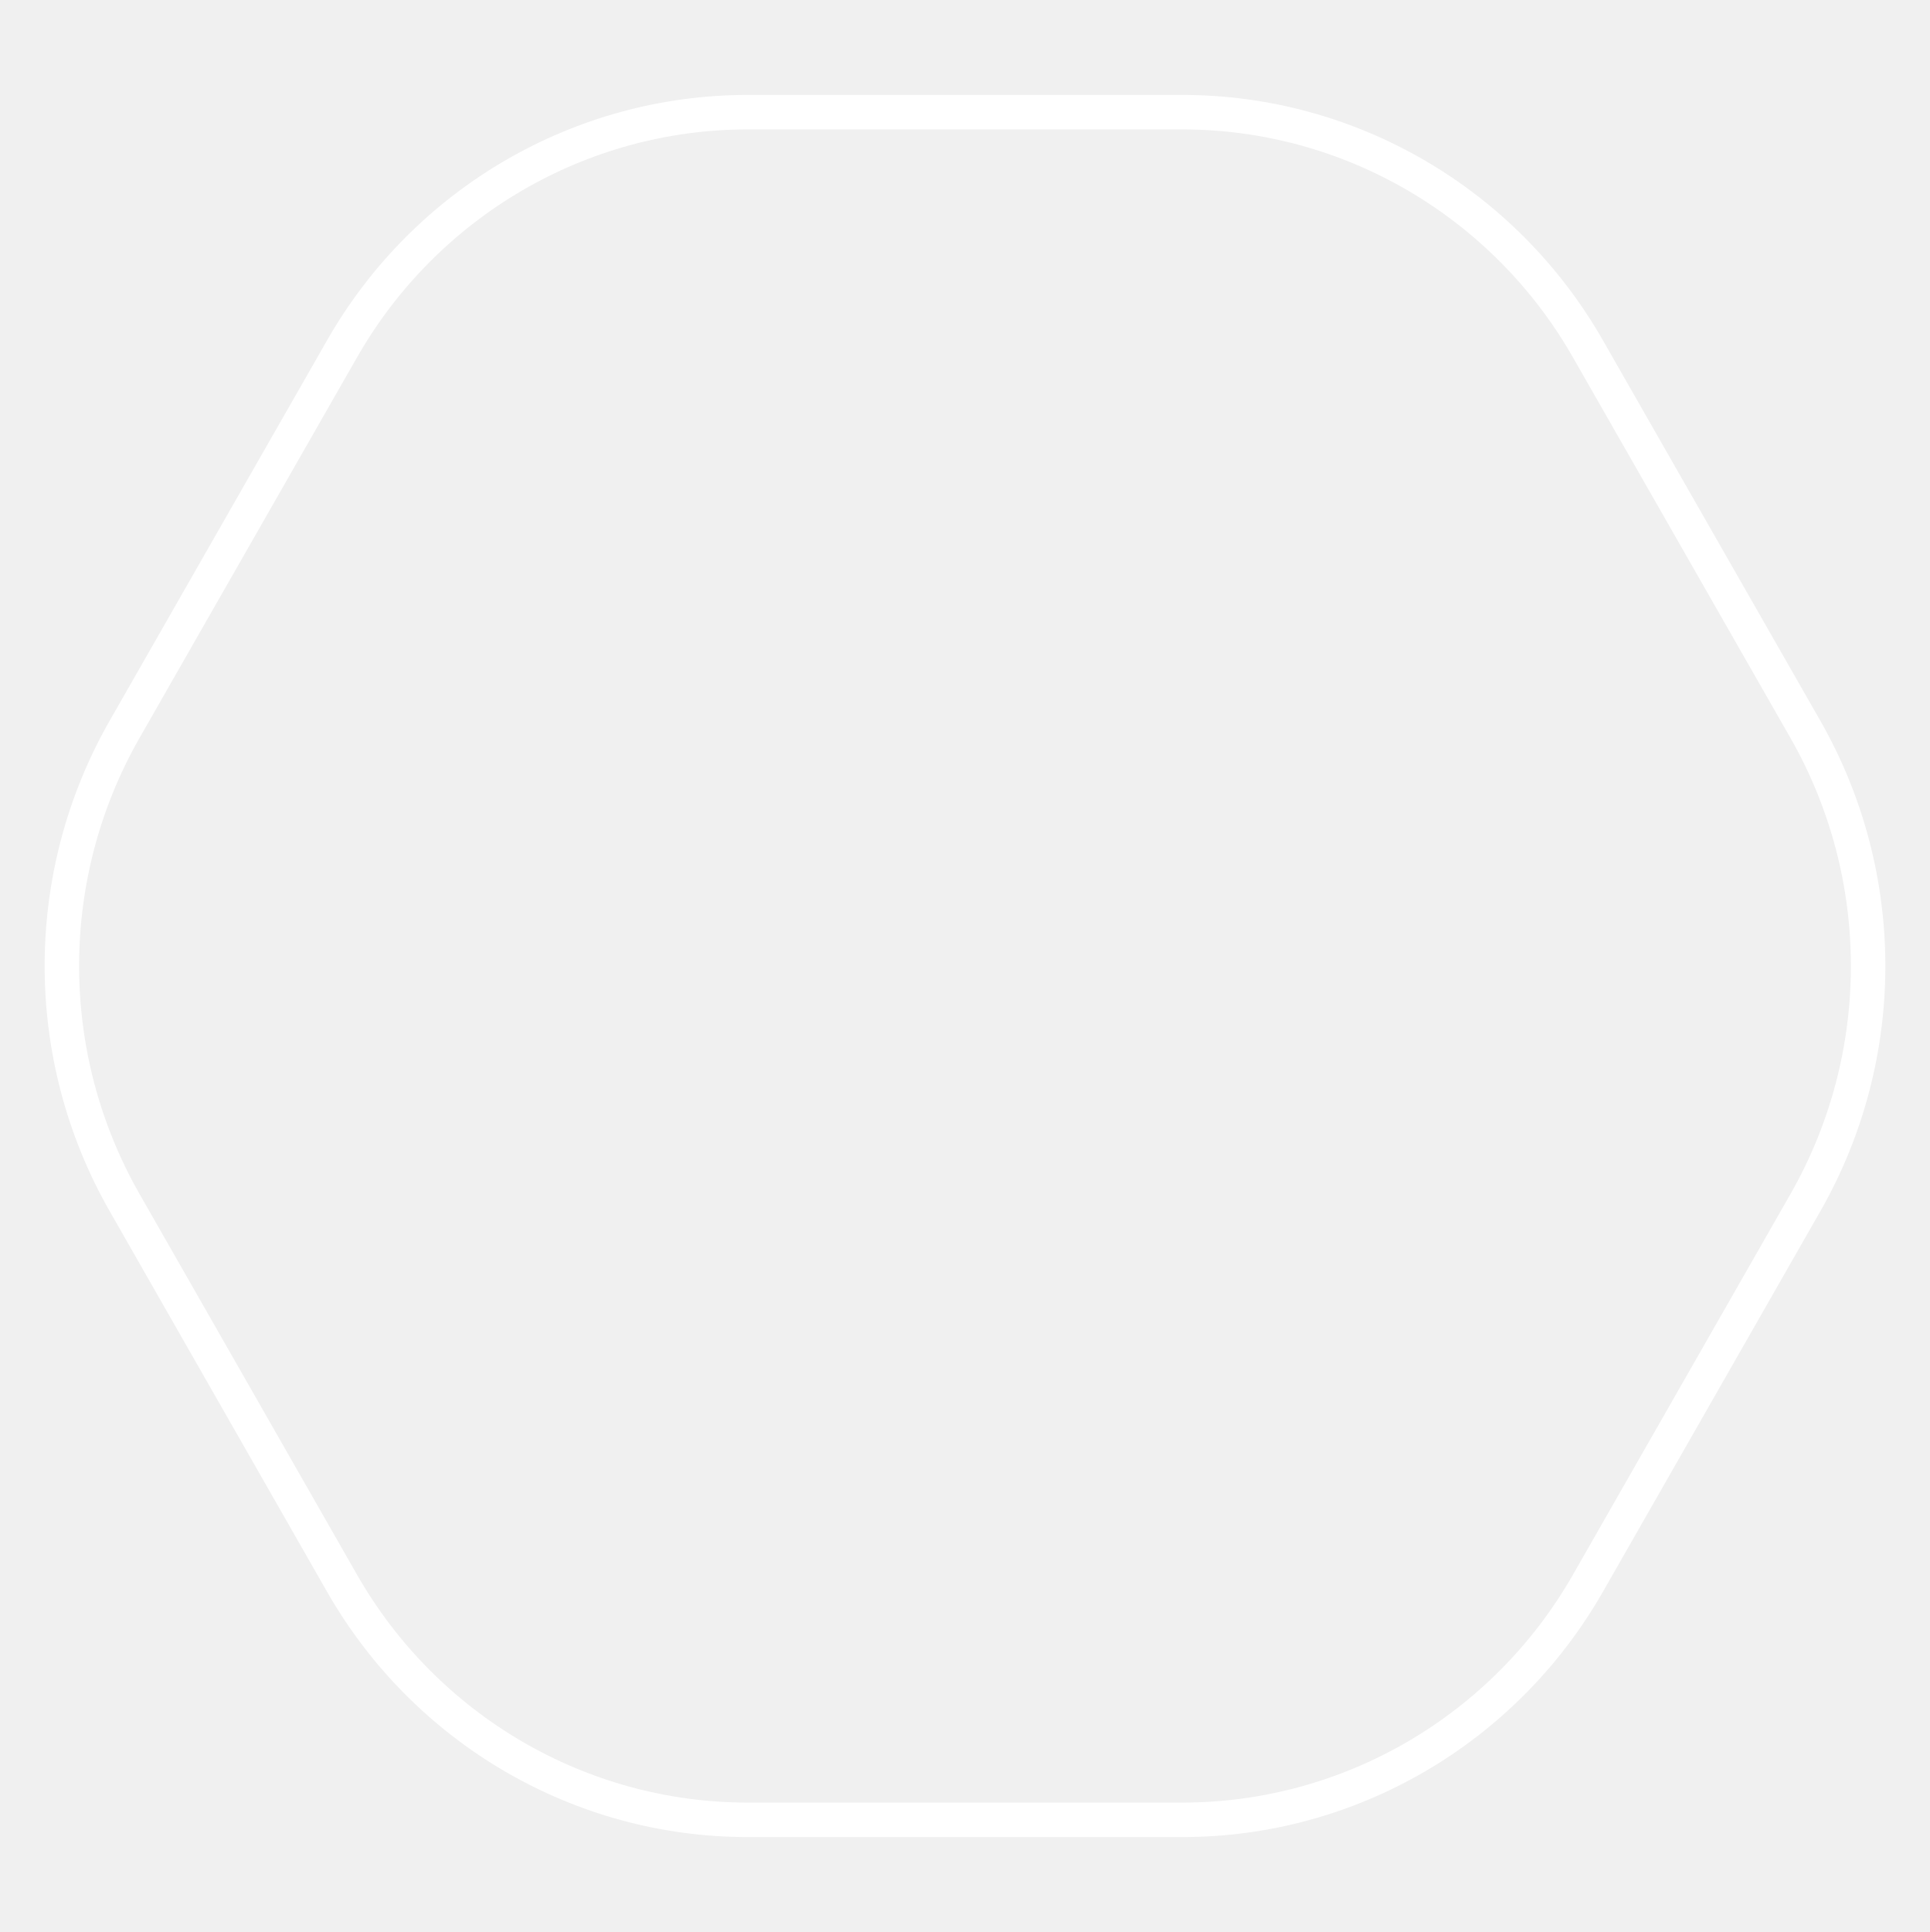
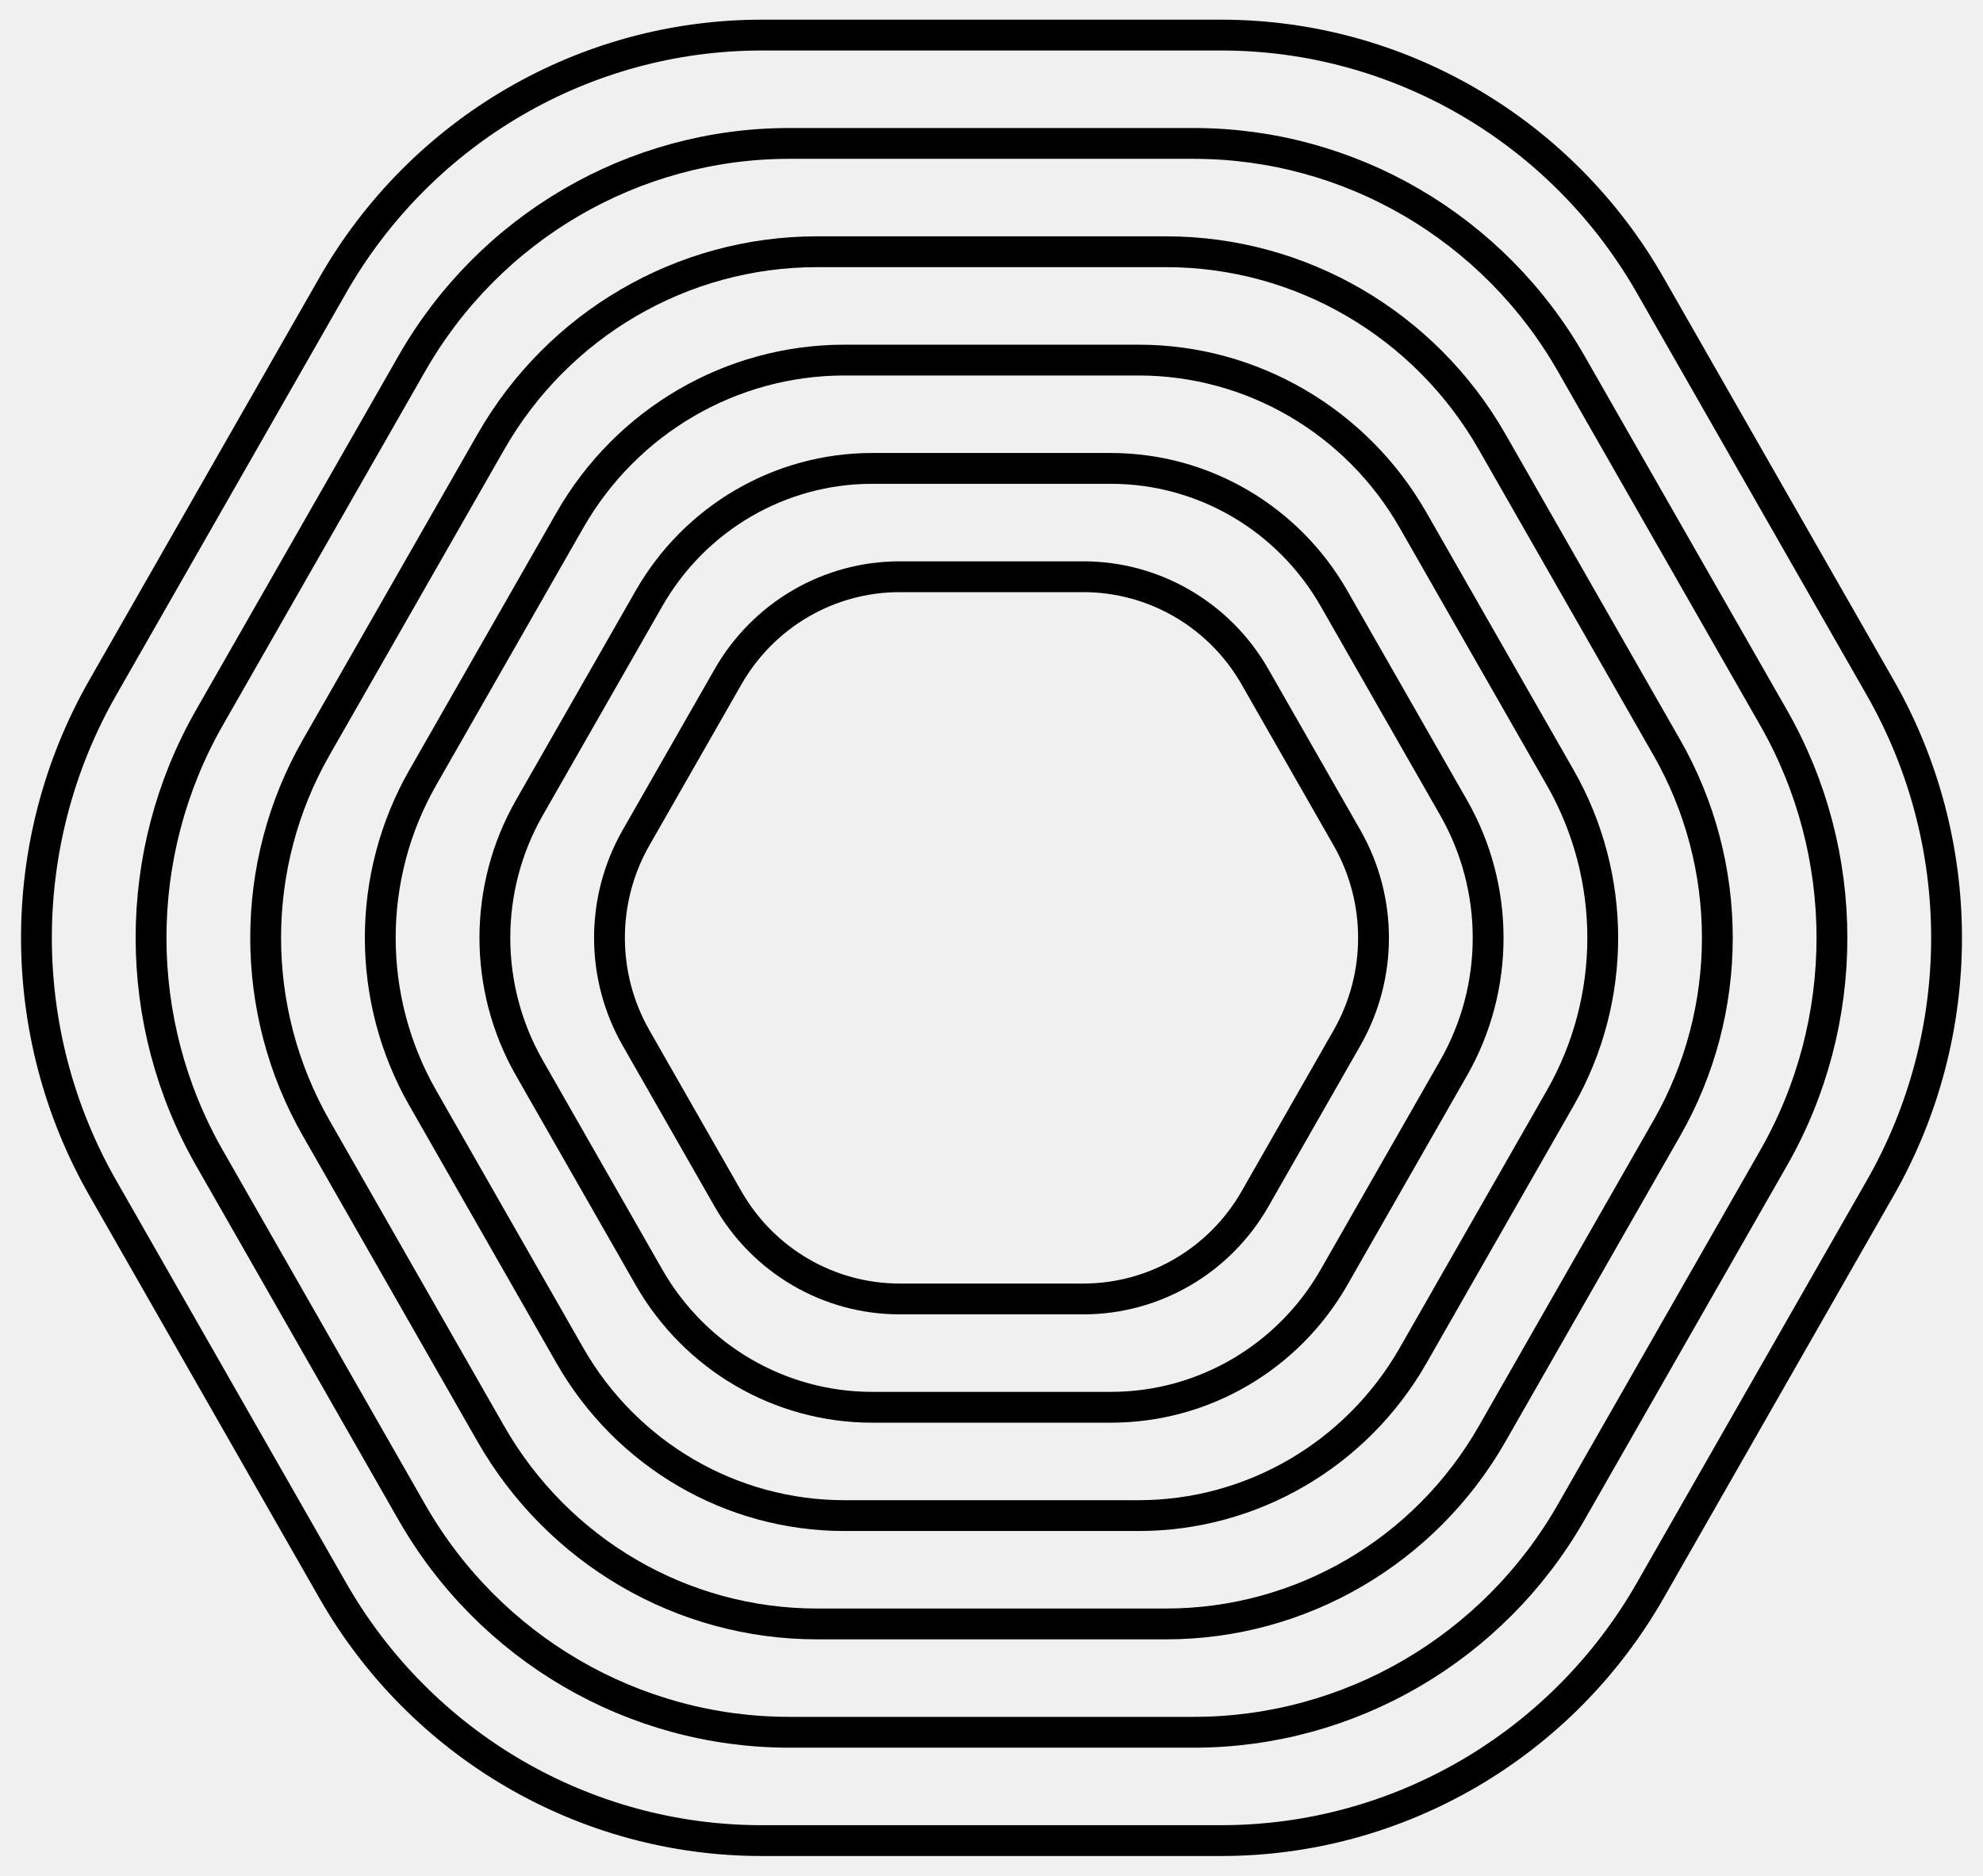
- <svg xmlns="http://www.w3.org/2000/svg" width="54.808mm" height="54.852mm" viewBox="0 0 54.808 54.852" version="1.1" id="svg5265">
+ <svg xmlns="http://www.w3.org/2000/svg" width="133.264mm" height="126.047mm" viewBox="0 0 133.264 126.047" version="1.1" id="svg5265">
  <defs id="defs5259" />
-   <g id="layer1" transform="translate(14.17404,-55.42393)">
-     <g data-name="Layer 2" id="Layer_2-11-8" transform="matrix(-0.06536322,0,0,0.06604014,39.47893,58.00036)" style="fill:none;stroke:#ffffff;stroke-width:11.15;stroke-miterlimit:4;stroke-dasharray:none;stroke-opacity:1">
-       <g data-name="Layer 1" id="Layer_1-2-05-1" style="fill:none;stroke:#ffffff;stroke-width:11.15;stroke-miterlimit:4;stroke-dasharray:none;stroke-opacity:1">
-         <path id="path4491-89-6" d="m 766.7,478 a 203.49,203.49 0 0 0 0,-203.49 L 672.26,111 A 203.49,203.49 0 0 0 496,9.21 H 307.14 A 203.49,203.49 0 0 0 130.92,111 L 36.47,274.54 a 203.49,203.49 0 0 0 0,203.49 L 130.92,641.6 A 203.49,203.49 0 0 0 307.14,743.35 H 496 A 203.49,203.49 0 0 0 672.26,641.6 Z" class="cls-1" style="vector-effect:non-scaling-stroke;fill:none;stroke:#ffffff;stroke-width:3.7;stroke-linejoin:round;stroke-miterlimit:4;stroke-dasharray:none;stroke-opacity:1" />
+   <g id="layer1" transform="translate(12.96991,18.39632)">
+     <g data-name="Layer 2" id="Layer_2-11-8" transform="matrix(-0.1635749,0,0,0.1652689,119.3514,-17.56043)" style="vector-effect:non-scaling-stroke;fill:none;stroke:#000000;stroke-width:7.828;stroke-miterlimit:4;stroke-dasharray:none;stroke-opacity:1">
+       <g data-name="Layer 1" id="Layer_1-2-05-1" style="vector-effect:non-scaling-stroke;fill:none;stroke:#000000;stroke-width:7.828;stroke-miterlimit:4;stroke-dasharray:none;stroke-opacity:1">
+         <path id="path4491-89-6" d="m 766.7,478 a 203.49,203.49 0 0 0 0,-203.49 L 672.26,111 A 203.49,203.49 0 0 0 496,9.21 H 307.14 A 203.49,203.49 0 0 0 130.92,111 L 36.47,274.54 a 203.49,203.49 0 0 0 0,203.49 L 130.92,641.6 A 203.49,203.49 0 0 0 307.14,743.35 H 496 A 203.49,203.49 0 0 0 672.26,641.6 Z" class="cls-1" style="vector-effect:non-scaling-stroke;fill:none;stroke:#000000;stroke-width:7.828;stroke-linejoin:round;stroke-miterlimit:4;stroke-dasharray:none;stroke-opacity:1" />
+       </g>
+     </g>
+     <g data-name="Layer 2" id="Layer_2-11-8-3" transform="matrix(-0.06542996,0,0,0.06610758,79.93788,19.75201)" style="vector-effect:non-scaling-stroke;fill:none;stroke:#000000;stroke-width:7.828;stroke-miterlimit:4;stroke-dasharray:none;stroke-opacity:1">
+       <g data-name="Layer 1" id="Layer_1-2-05-1-7" style="vector-effect:non-scaling-stroke;fill:none;stroke:#000000;stroke-width:7.828;stroke-miterlimit:4;stroke-dasharray:none;stroke-opacity:1">
+         <path id="path4491-89-6-6" d="m 766.7,478 a 203.49,203.49 0 0 0 0,-203.49 L 672.26,111 A 203.49,203.49 0 0 0 496,9.21 H 307.14 A 203.49,203.49 0 0 0 130.92,111 L 36.47,274.54 a 203.49,203.49 0 0 0 0,203.49 L 130.92,641.6 A 203.49,203.49 0 0 0 307.14,743.35 H 496 A 203.49,203.49 0 0 0 672.26,641.6 Z" class="cls-1" style="vector-effect:non-scaling-stroke;fill:none;stroke:#000000;stroke-width:7.828;stroke-linejoin:round;stroke-miterlimit:4;stroke-dasharray:none;stroke-opacity:1" />
+       </g>
+     </g>
+     <g data-name="Layer 2" id="Layer_2-11-8-9" transform="matrix(-0.08505895,0,0,0.08593985,87.82058,12.28952)" style="vector-effect:non-scaling-stroke;fill:none;stroke:#000000;stroke-width:7.828;stroke-miterlimit:4;stroke-dasharray:none;stroke-opacity:1">
+       <g data-name="Layer 1" id="Layer_1-2-05-1-8" style="vector-effect:non-scaling-stroke;fill:none;stroke:#000000;stroke-width:7.828;stroke-miterlimit:4;stroke-dasharray:none;stroke-opacity:1">
+         <path id="path4491-89-6-9" d="m 766.7,478 a 203.49,203.49 0 0 0 0,-203.49 L 672.26,111 A 203.49,203.49 0 0 0 496,9.21 H 307.14 A 203.49,203.49 0 0 0 130.92,111 L 36.47,274.54 a 203.49,203.49 0 0 0 0,203.49 L 130.92,641.6 A 203.49,203.49 0 0 0 307.14,743.35 H 496 A 203.49,203.49 0 0 0 672.26,641.6 Z" class="cls-1" style="vector-effect:non-scaling-stroke;fill:none;stroke:#000000;stroke-width:7.828;stroke-linejoin:round;stroke-miterlimit:4;stroke-dasharray:none;stroke-opacity:1" />
+       </g>
+     </g>
+     <g data-name="Layer 2" id="Layer_2-11-8-99" transform="matrix(-0.1046879,0,0,0.1057721,95.70329,4.827037)" style="vector-effect:non-scaling-stroke;fill:none;stroke:#000000;stroke-width:7.828;stroke-miterlimit:4;stroke-dasharray:none;stroke-opacity:1">
+       <g data-name="Layer 1" id="Layer_1-2-05-1-5" style="vector-effect:non-scaling-stroke;fill:none;stroke:#000000;stroke-width:7.828;stroke-miterlimit:4;stroke-dasharray:none;stroke-opacity:1">
+         <path id="path4491-89-6-3" d="m 766.7,478 a 203.49,203.49 0 0 0 0,-203.49 L 672.26,111 A 203.49,203.49 0 0 0 496,9.21 H 307.14 A 203.49,203.49 0 0 0 130.92,111 L 36.47,274.54 a 203.49,203.49 0 0 0 0,203.49 L 130.92,641.6 A 203.49,203.49 0 0 0 307.14,743.35 H 496 A 203.49,203.49 0 0 0 672.26,641.6 Z" class="cls-1" style="vector-effect:non-scaling-stroke;fill:none;stroke:#000000;stroke-width:7.828;stroke-linejoin:round;stroke-miterlimit:4;stroke-dasharray:none;stroke-opacity:1" />
+       </g>
+     </g>
+     <g data-name="Layer 2" id="Layer_2-11-8-4" transform="matrix(-0.1243169,0,0,0.1256044,103.586,-2.63545)" style="vector-effect:non-scaling-stroke;fill:none;stroke:#000000;stroke-width:7.828;stroke-miterlimit:4;stroke-dasharray:none;stroke-opacity:1">
+       <g data-name="Layer 1" id="Layer_1-2-05-1-3" style="vector-effect:non-scaling-stroke;fill:none;stroke:#000000;stroke-width:7.828;stroke-miterlimit:4;stroke-dasharray:none;stroke-opacity:1">
+         <path id="path4491-89-6-0" d="m 766.7,478 a 203.49,203.49 0 0 0 0,-203.49 L 672.26,111 A 203.49,203.49 0 0 0 496,9.21 H 307.14 A 203.49,203.49 0 0 0 130.92,111 L 36.47,274.54 a 203.49,203.49 0 0 0 0,203.49 L 130.92,641.6 A 203.49,203.49 0 0 0 307.14,743.35 H 496 A 203.49,203.49 0 0 0 672.26,641.6 Z" class="cls-1" style="vector-effect:non-scaling-stroke;fill:none;stroke:#000000;stroke-width:7.828;stroke-linejoin:round;stroke-miterlimit:4;stroke-dasharray:none;stroke-opacity:1" />
+       </g>
+     </g>
+     <g data-name="Layer 2" id="Layer_2-11-8-1" transform="matrix(-0.1439459,0,0,0.1454367,111.4687,-10.09794)" style="vector-effect:non-scaling-stroke;fill:none;stroke:#000000;stroke-width:7.828;stroke-miterlimit:4;stroke-dasharray:none;stroke-opacity:1">
+       <g data-name="Layer 1" id="Layer_1-2-05-1-4" style="vector-effect:non-scaling-stroke;fill:none;stroke:#000000;stroke-width:7.828;stroke-miterlimit:4;stroke-dasharray:none;stroke-opacity:1">
+         <path id="path4491-89-6-8" d="m 766.7,478 a 203.49,203.49 0 0 0 0,-203.49 L 672.26,111 A 203.49,203.49 0 0 0 496,9.21 H 307.14 A 203.49,203.49 0 0 0 130.92,111 L 36.47,274.54 a 203.49,203.49 0 0 0 0,203.49 L 130.92,641.6 A 203.49,203.49 0 0 0 307.14,743.35 H 496 A 203.49,203.49 0 0 0 672.26,641.6 Z" class="cls-1" style="vector-effect:non-scaling-stroke;fill:none;stroke:#000000;stroke-width:7.828;stroke-linejoin:round;stroke-miterlimit:4;stroke-dasharray:none;stroke-opacity:1" />
      </g>
    </g>
  </g>
</svg>
